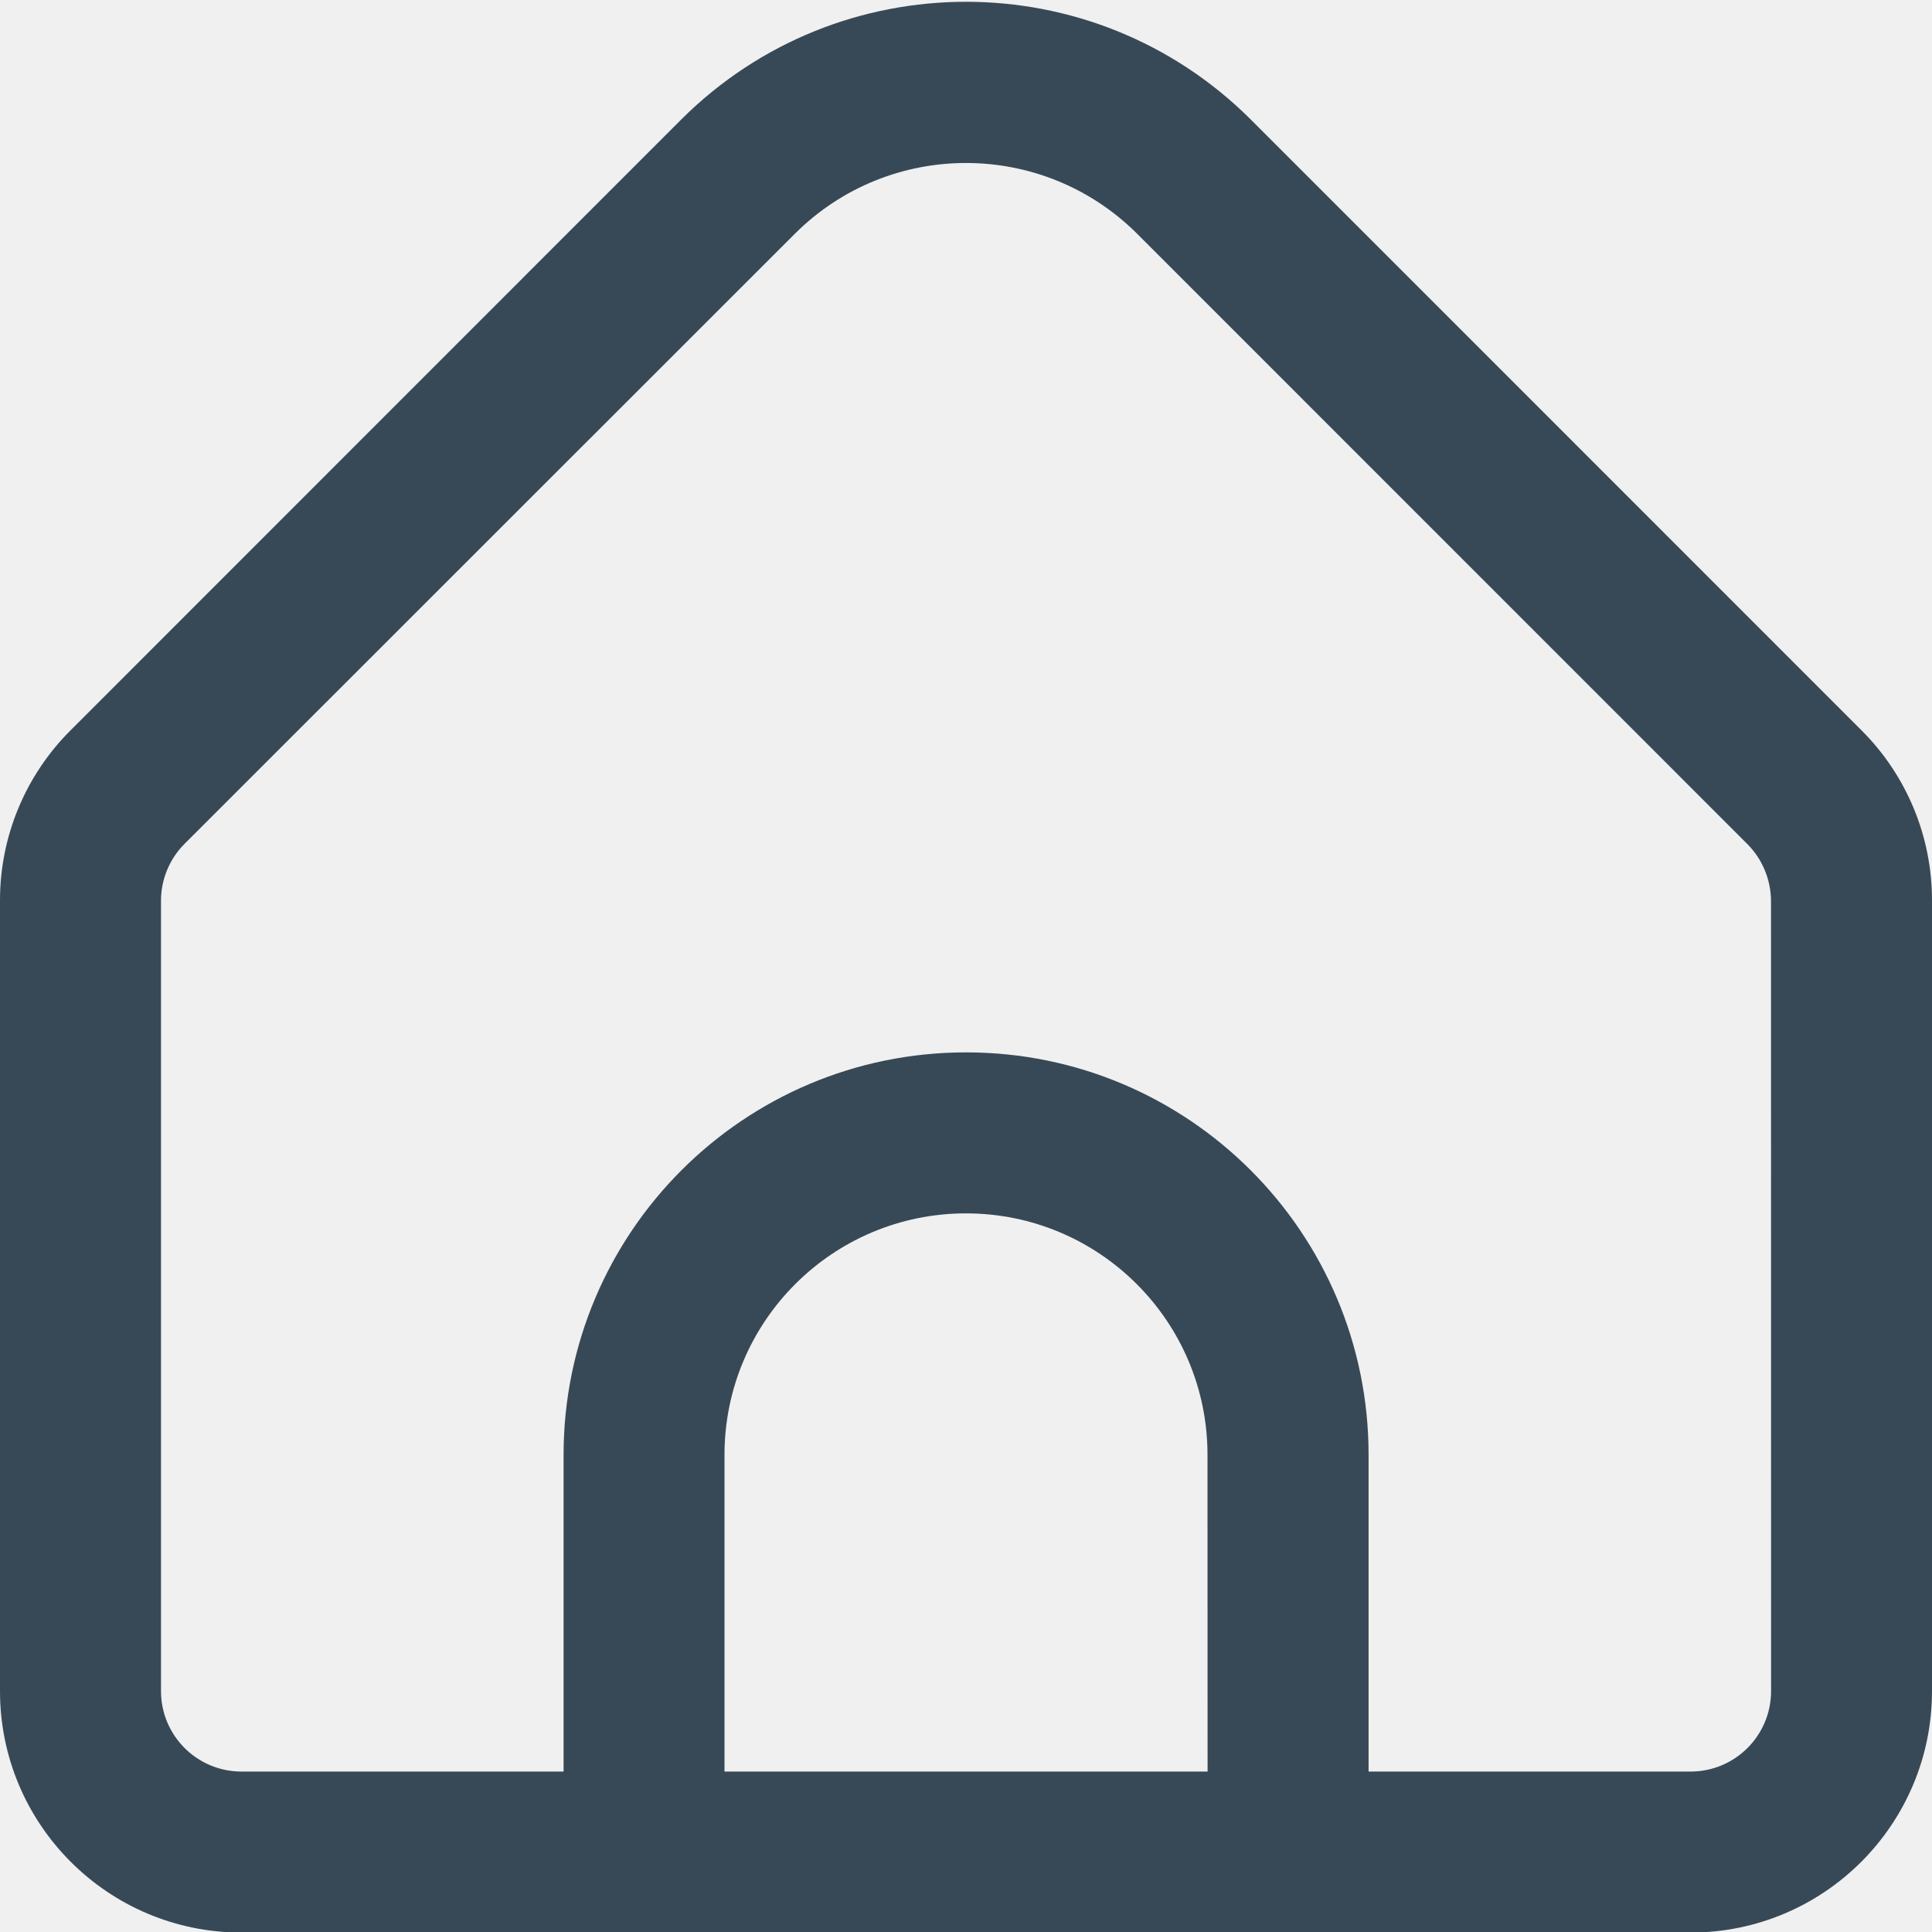
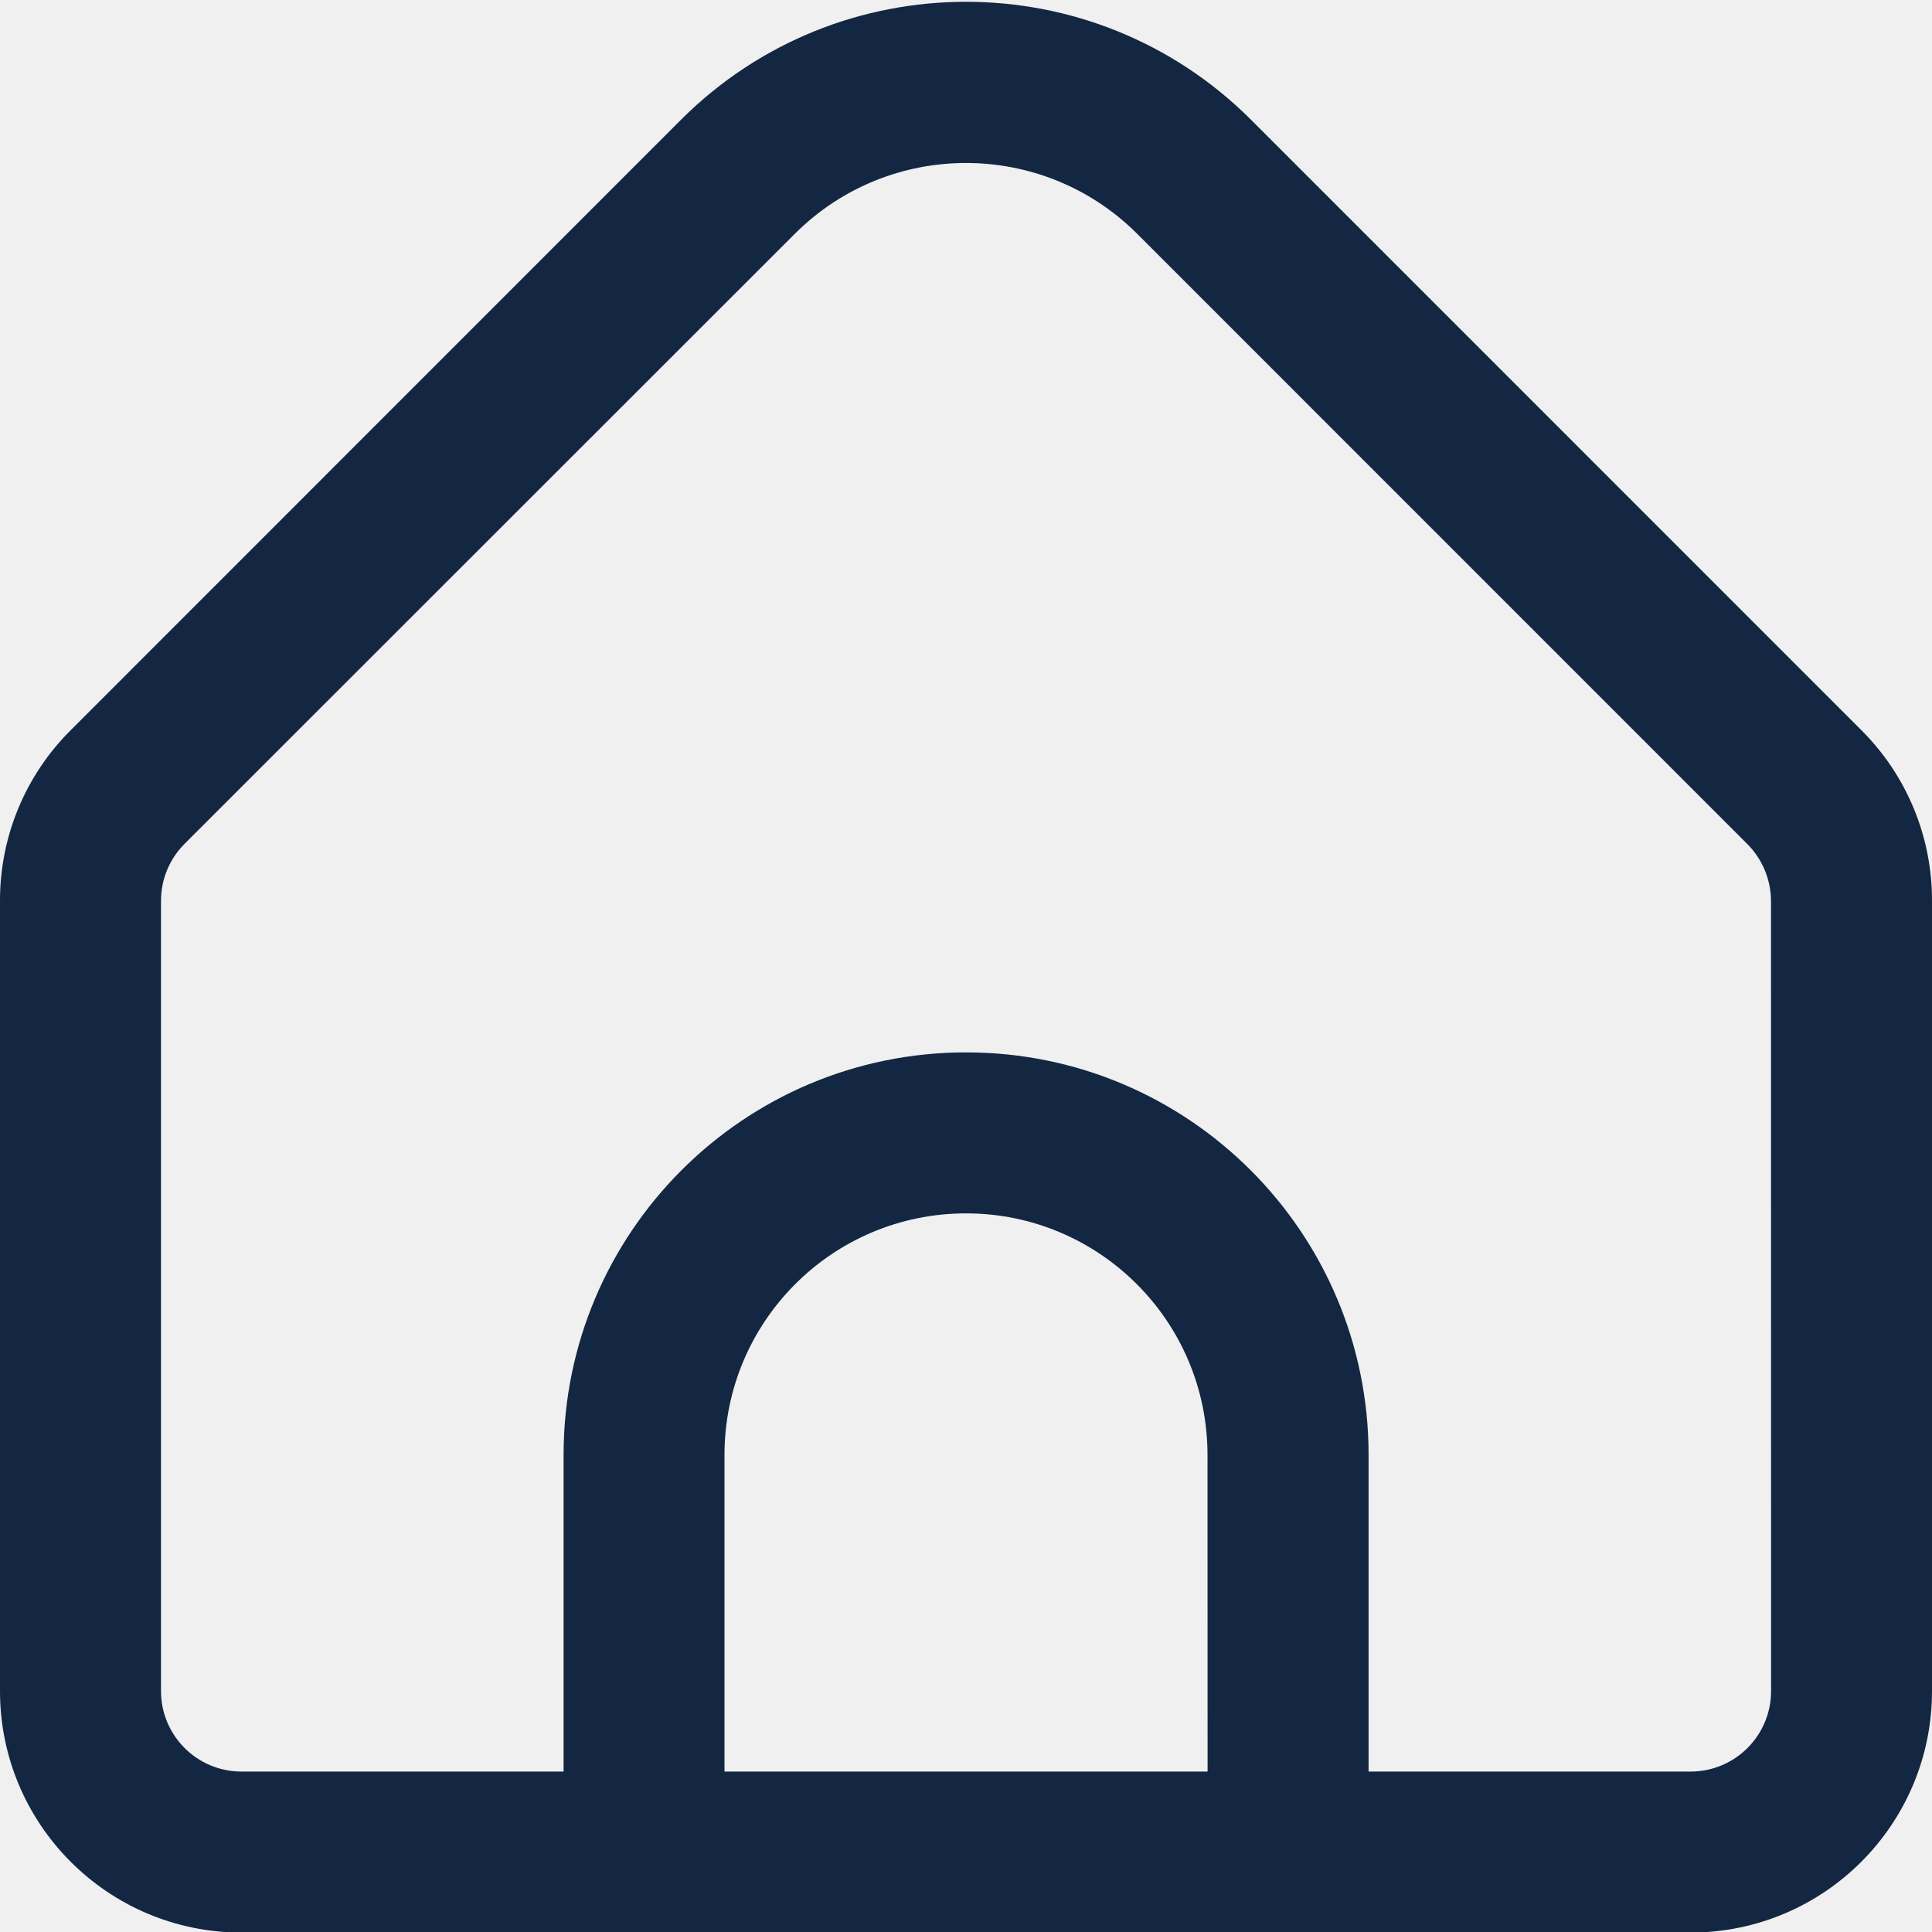
<svg xmlns="http://www.w3.org/2000/svg" width="24" height="24" fill="none">
  <g clip-path="url(#a)">
-     <path fill="#374957" d="m23.121 9.069-7.585-7.586a5.01 5.01 0 0 0-7.072 0L.88 9.069a2.98 2.98 0 0 0-.88 2.12v9.818a3 3 0 0 0 3 3h18a3 3 0 0 0 3-3V11.19a2.98 2.98 0 0 0-.879-2.121m-8.12 12.938H9v-3.934a3 3 0 0 1 6 0zm7-1a1 1 0 0 1-1 1h-4v-3.934a5 5 0 0 0-10 0v3.934H3a1 1 0 0 1-1-1V11.19a1 1 0 0 1 .292-.707L9.878 2.9a3.01 3.01 0 0 1 4.244 0l7.585 7.586c.186.187.291.44.293.704z" />
+     <path fill="#132743" d="m23.121 9.069-7.585-7.586a5.01 5.01 0 0 0-7.072 0L.88 9.069a2.98 2.98 0 0 0-.88 2.12v9.818a3 3 0 0 0 3 3h18a3 3 0 0 0 3-3V11.19a2.98 2.98 0 0 0-.879-2.121m-8.12 12.938H9v-3.934a3 3 0 0 1 6 0zm7-1a1 1 0 0 1-1 1h-4v-3.934a5 5 0 0 0-10 0v3.934H3a1 1 0 0 1-1-1V11.19a1 1 0 0 1 .292-.707L9.878 2.9a3.01 3.01 0 0 1 4.244 0l7.585 7.586c.186.187.291.44.293.704z" />
  </g>
  <defs>
    <clipPath id="a">
      <path fill="#fff" d="M0 0h24v24H0z" />
    </clipPath>
  </defs>
</svg>
